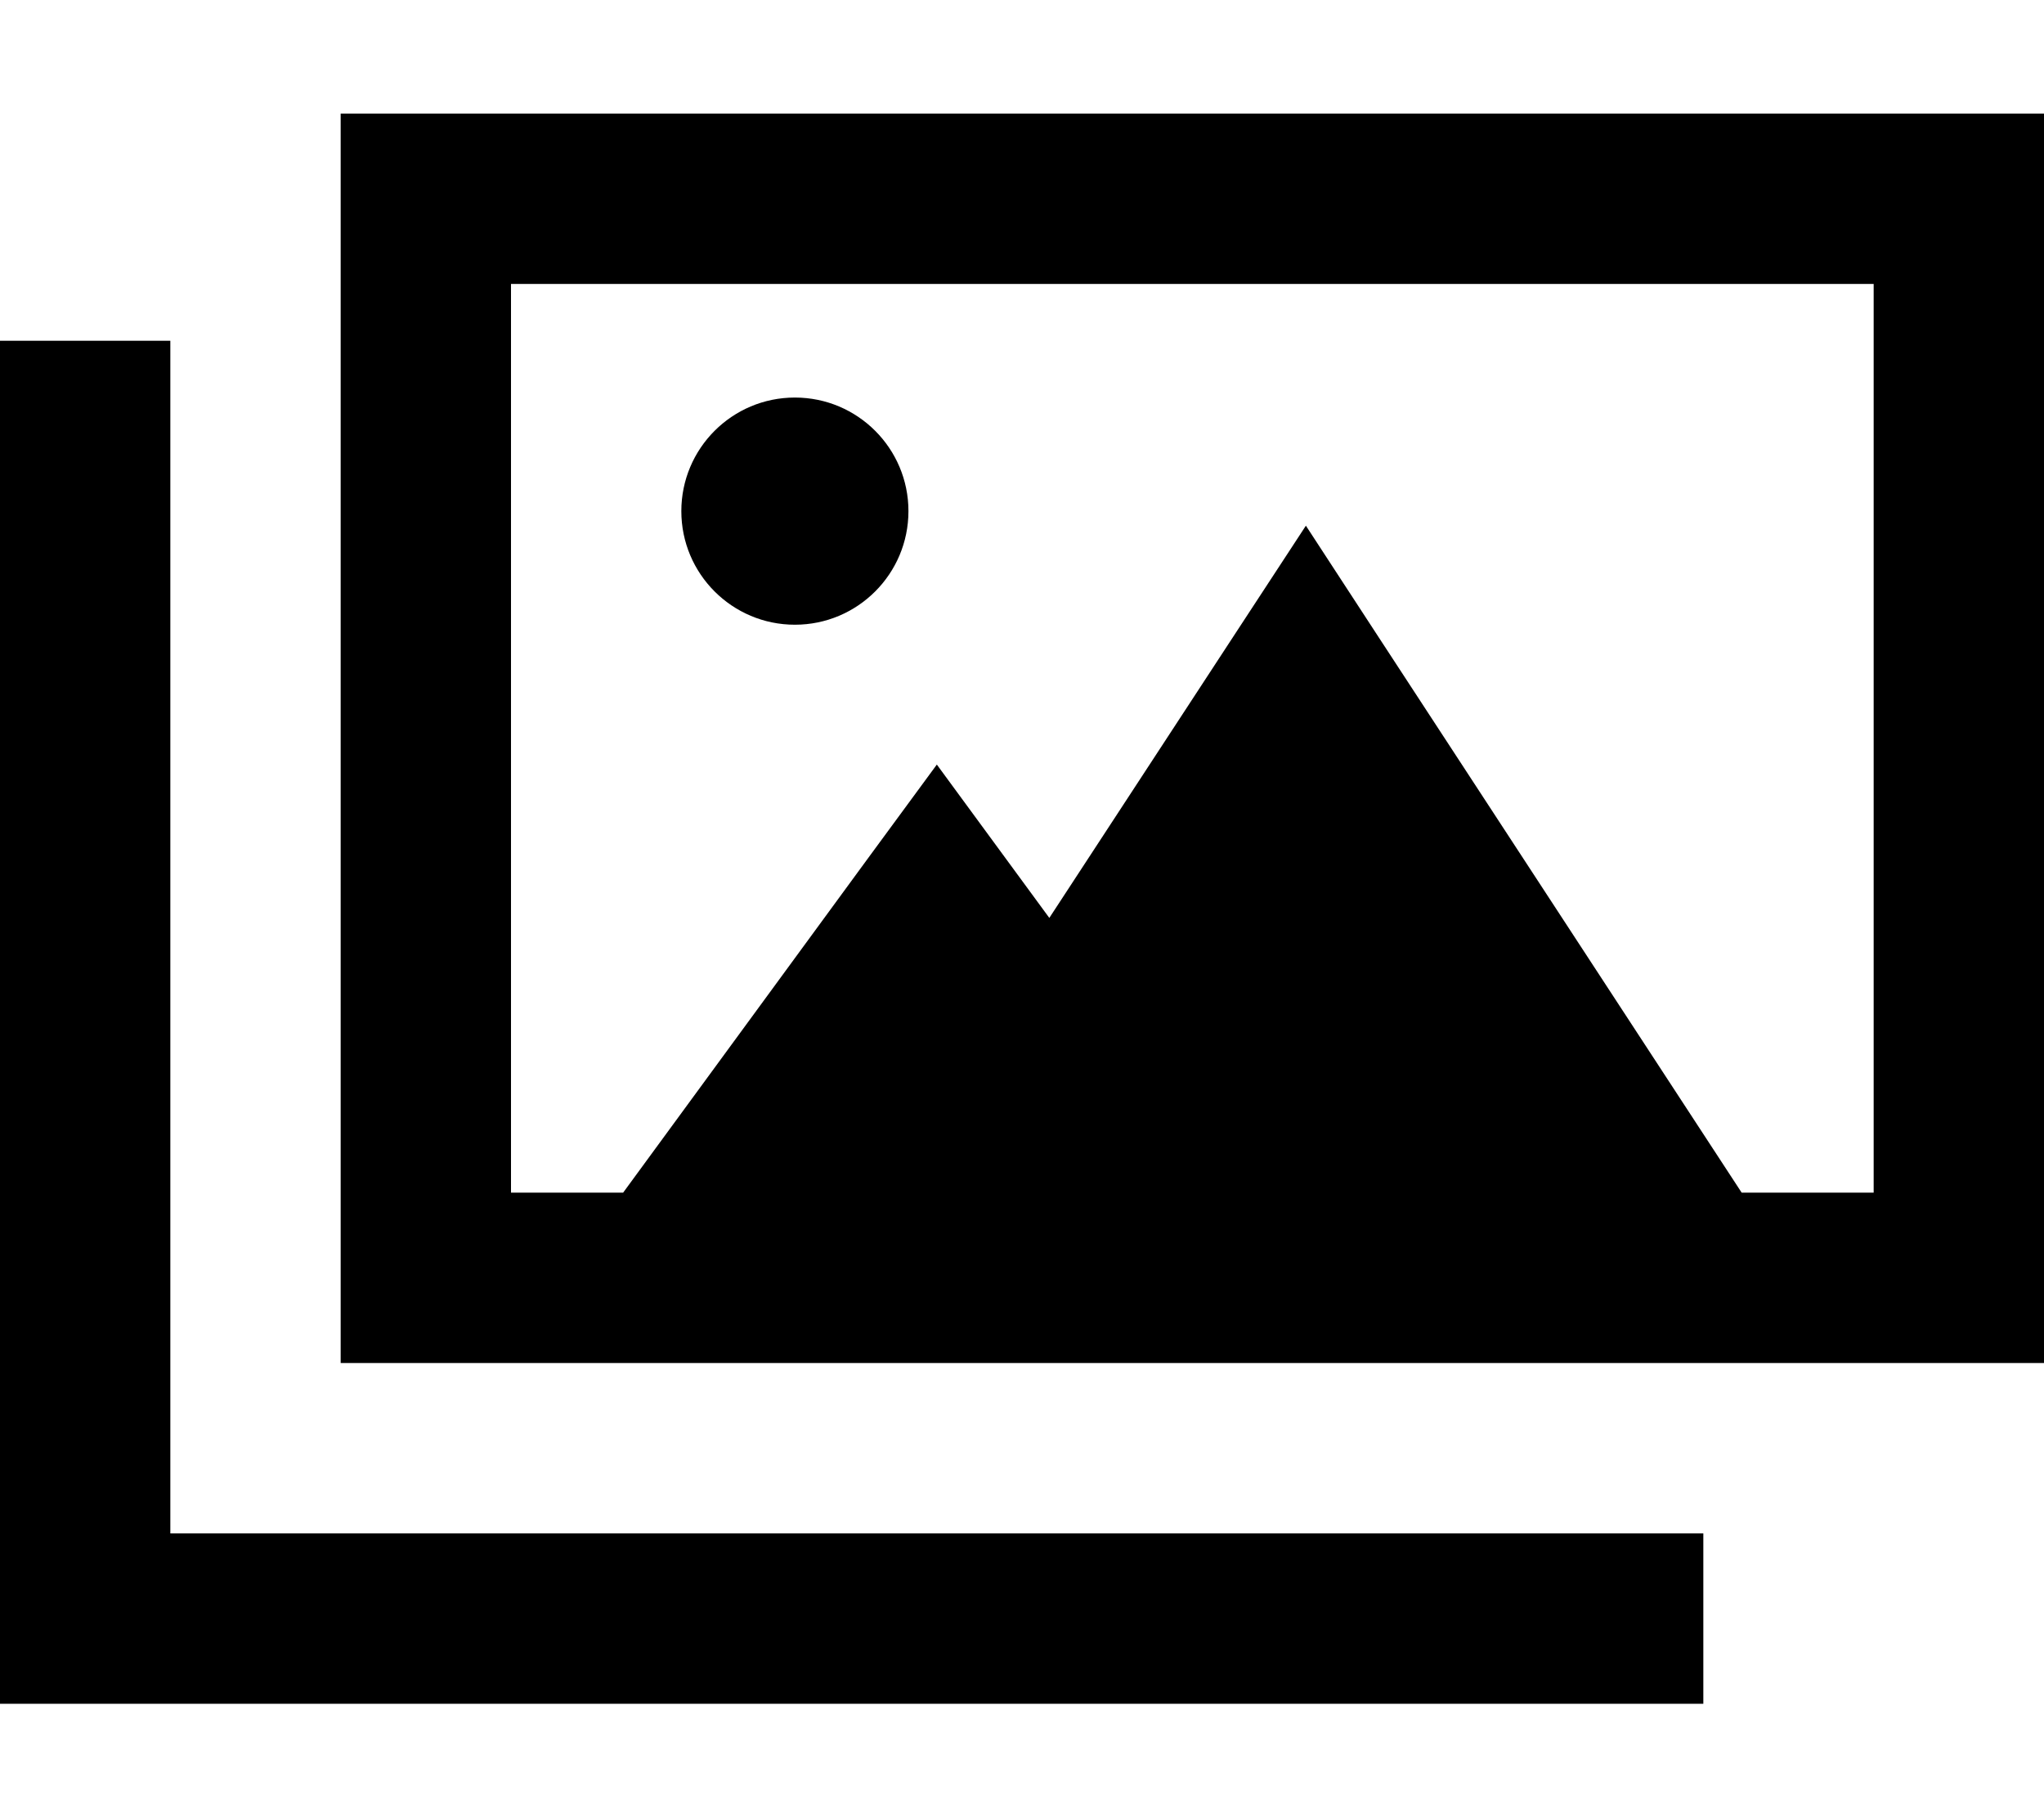
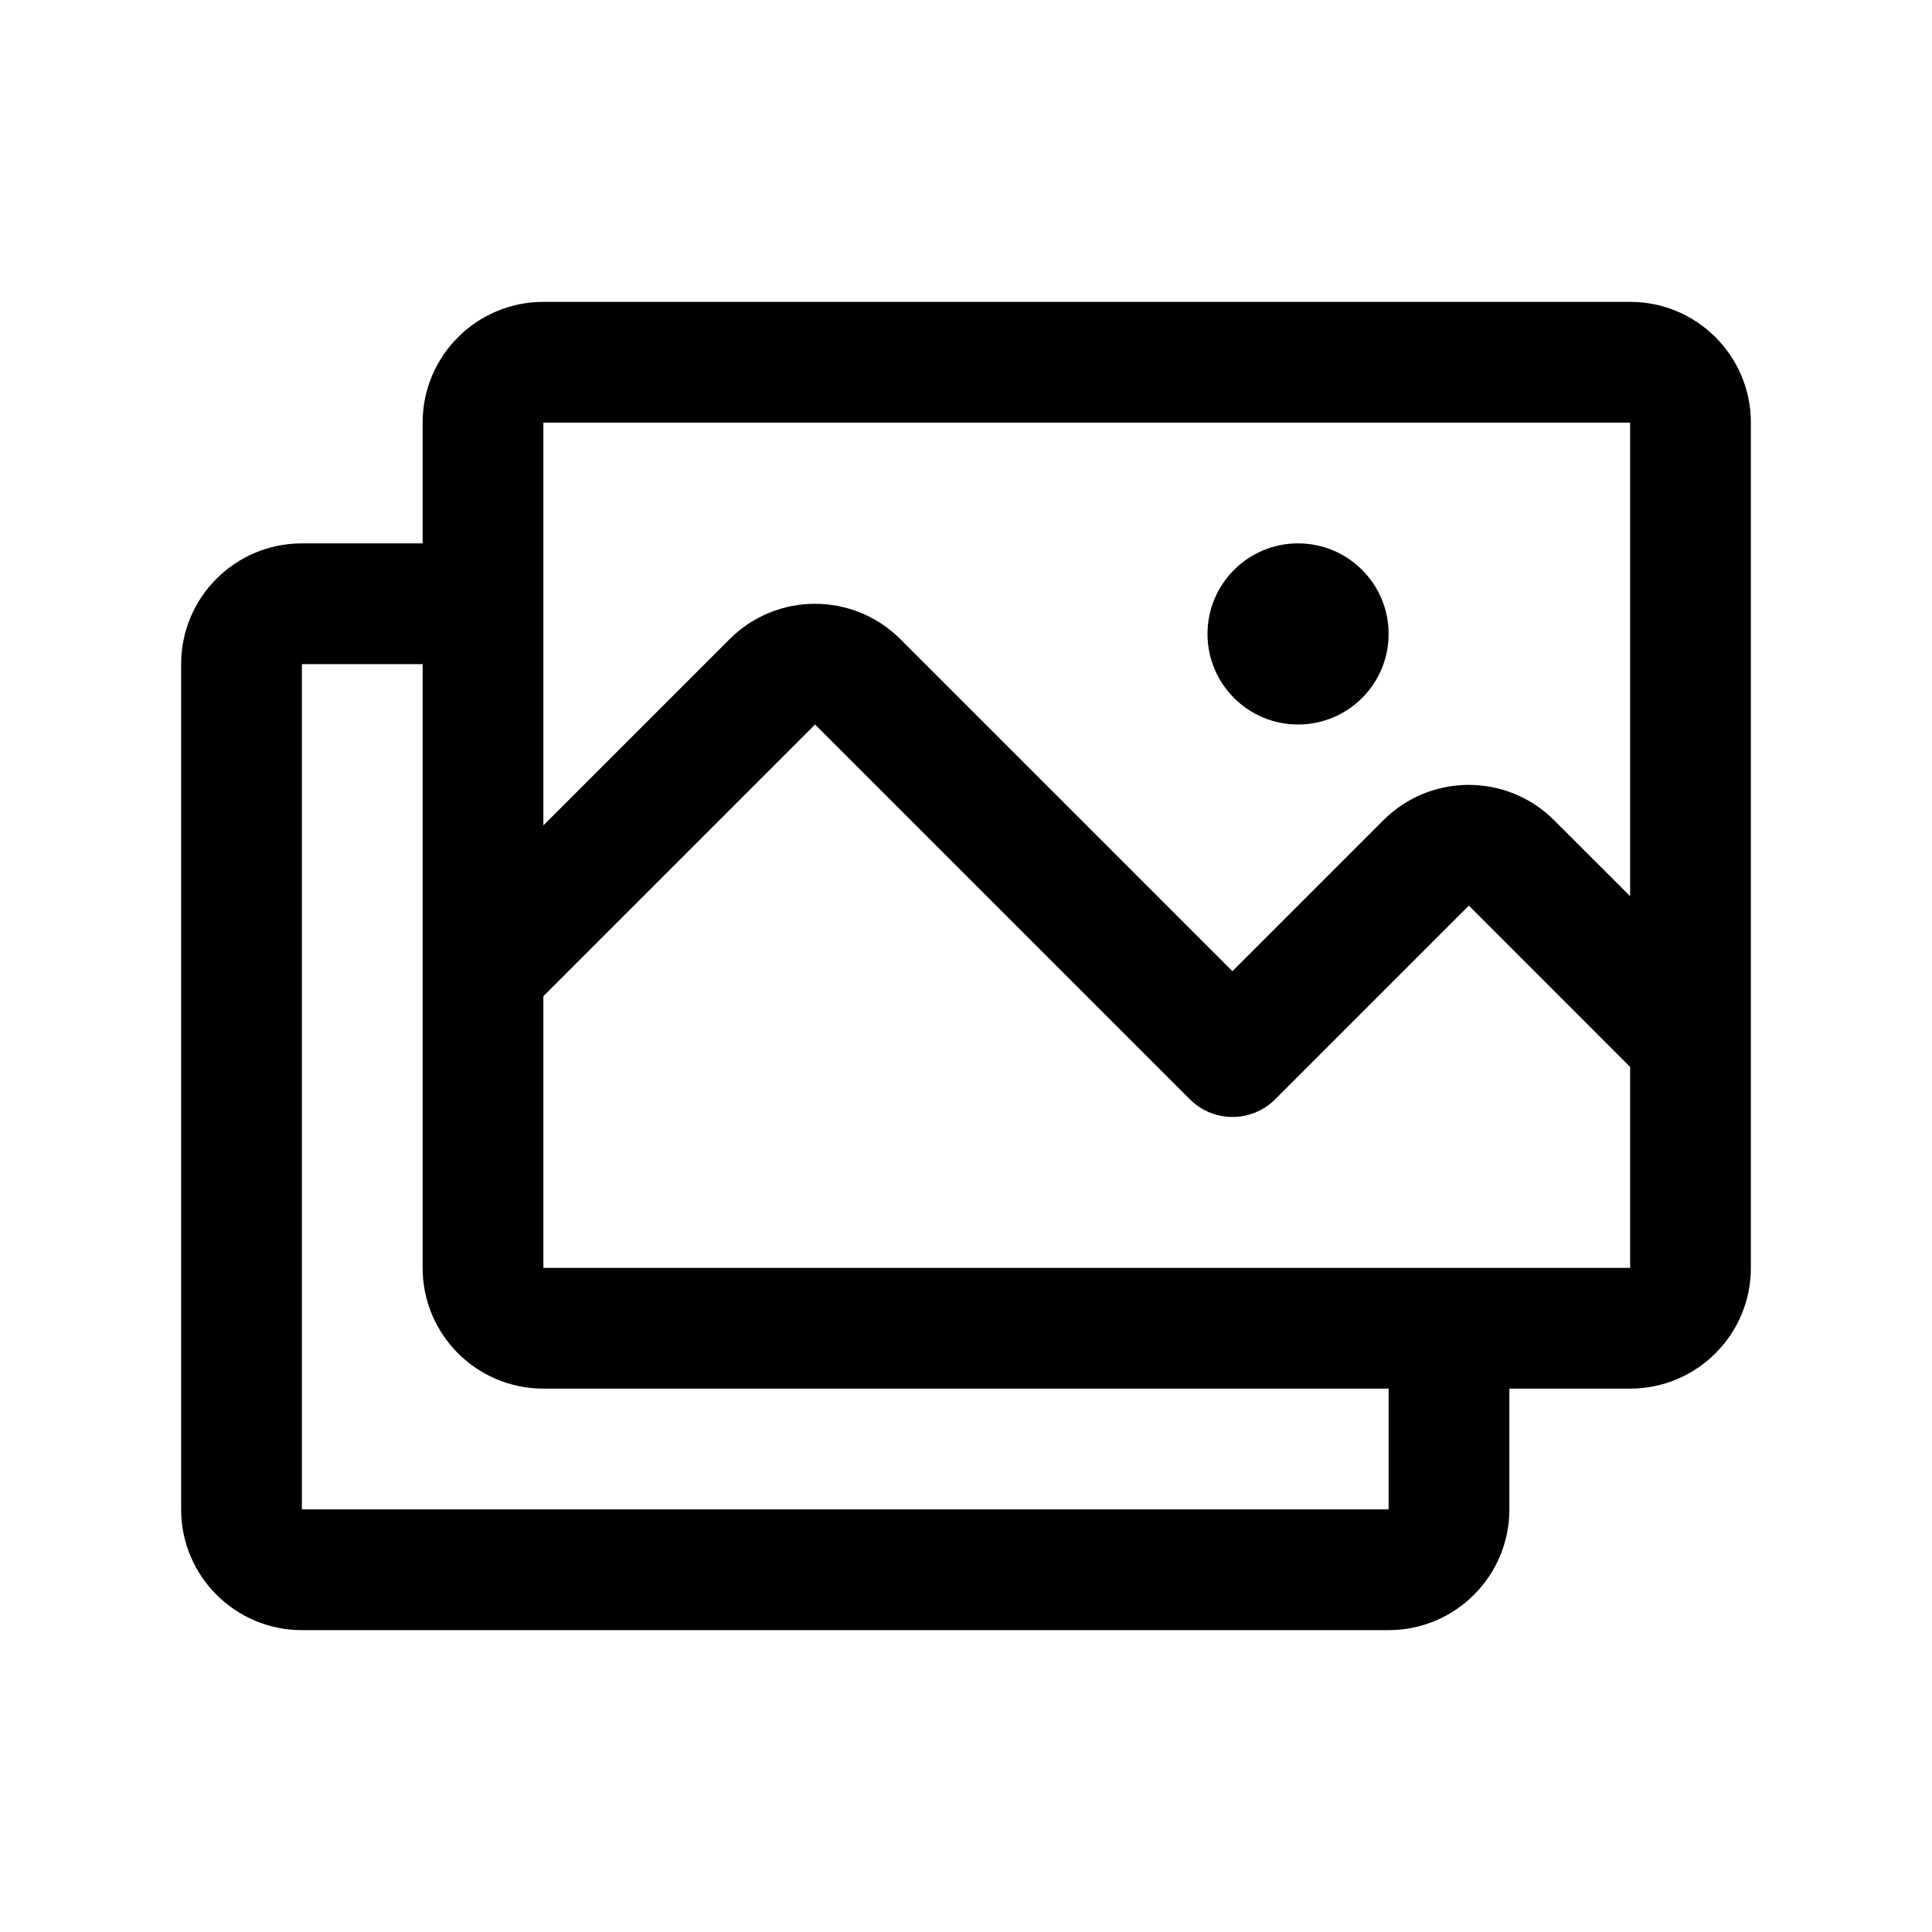
- <svg xmlns="http://www.w3.org/2000/svg" height="16" width="18" viewBox="0 0 576 512">
-   <path d="M144 80H528V336H490.8L388.1 178.9 368 148.1l-20.1 30.7-52.2 79.8-12.4-16.9L264 215.4l-19.4 26.4L175.6 336H144V80zM96 32V80 336v48h48H528h48V336 80 32H528 144 96zM48 120V96H0v24V456v24H24 456h24V432H456 48V120zm208 24a32 32 0 1 0 -64 0 32 32 0 1 0 64 0z" />
+ <svg xmlns="http://www.w3.org/2000/svg" width="1em" height="1em" viewBox="0 0 256 256">
+   <path fill="black" d="M216 40H72a16 16 0 0 0-16 16v16H40a16 16 0 0 0-16 16v112a16 16 0 0 0 16 16h144a16 16 0 0 0 16-16v-16h16a16 16 0 0 0 16-16V56a16 16 0 0 0-16-16M72 56h144v62.75l-10.07-10.06a16 16 0 0 0-22.63 0l-20 20l-44-44a16 16 0 0 0-22.62 0L72 109.37Zm112 144H40V88h16v80a16 16 0 0 0 16 16h112Zm32-32H72v-36l36-36l49.66 49.66a8 8 0 0 0 11.31 0L194.63 120L216 141.38zm-56-84a12 12 0 1 1 12 12a12 12 0 0 1-12-12" />
</svg>
